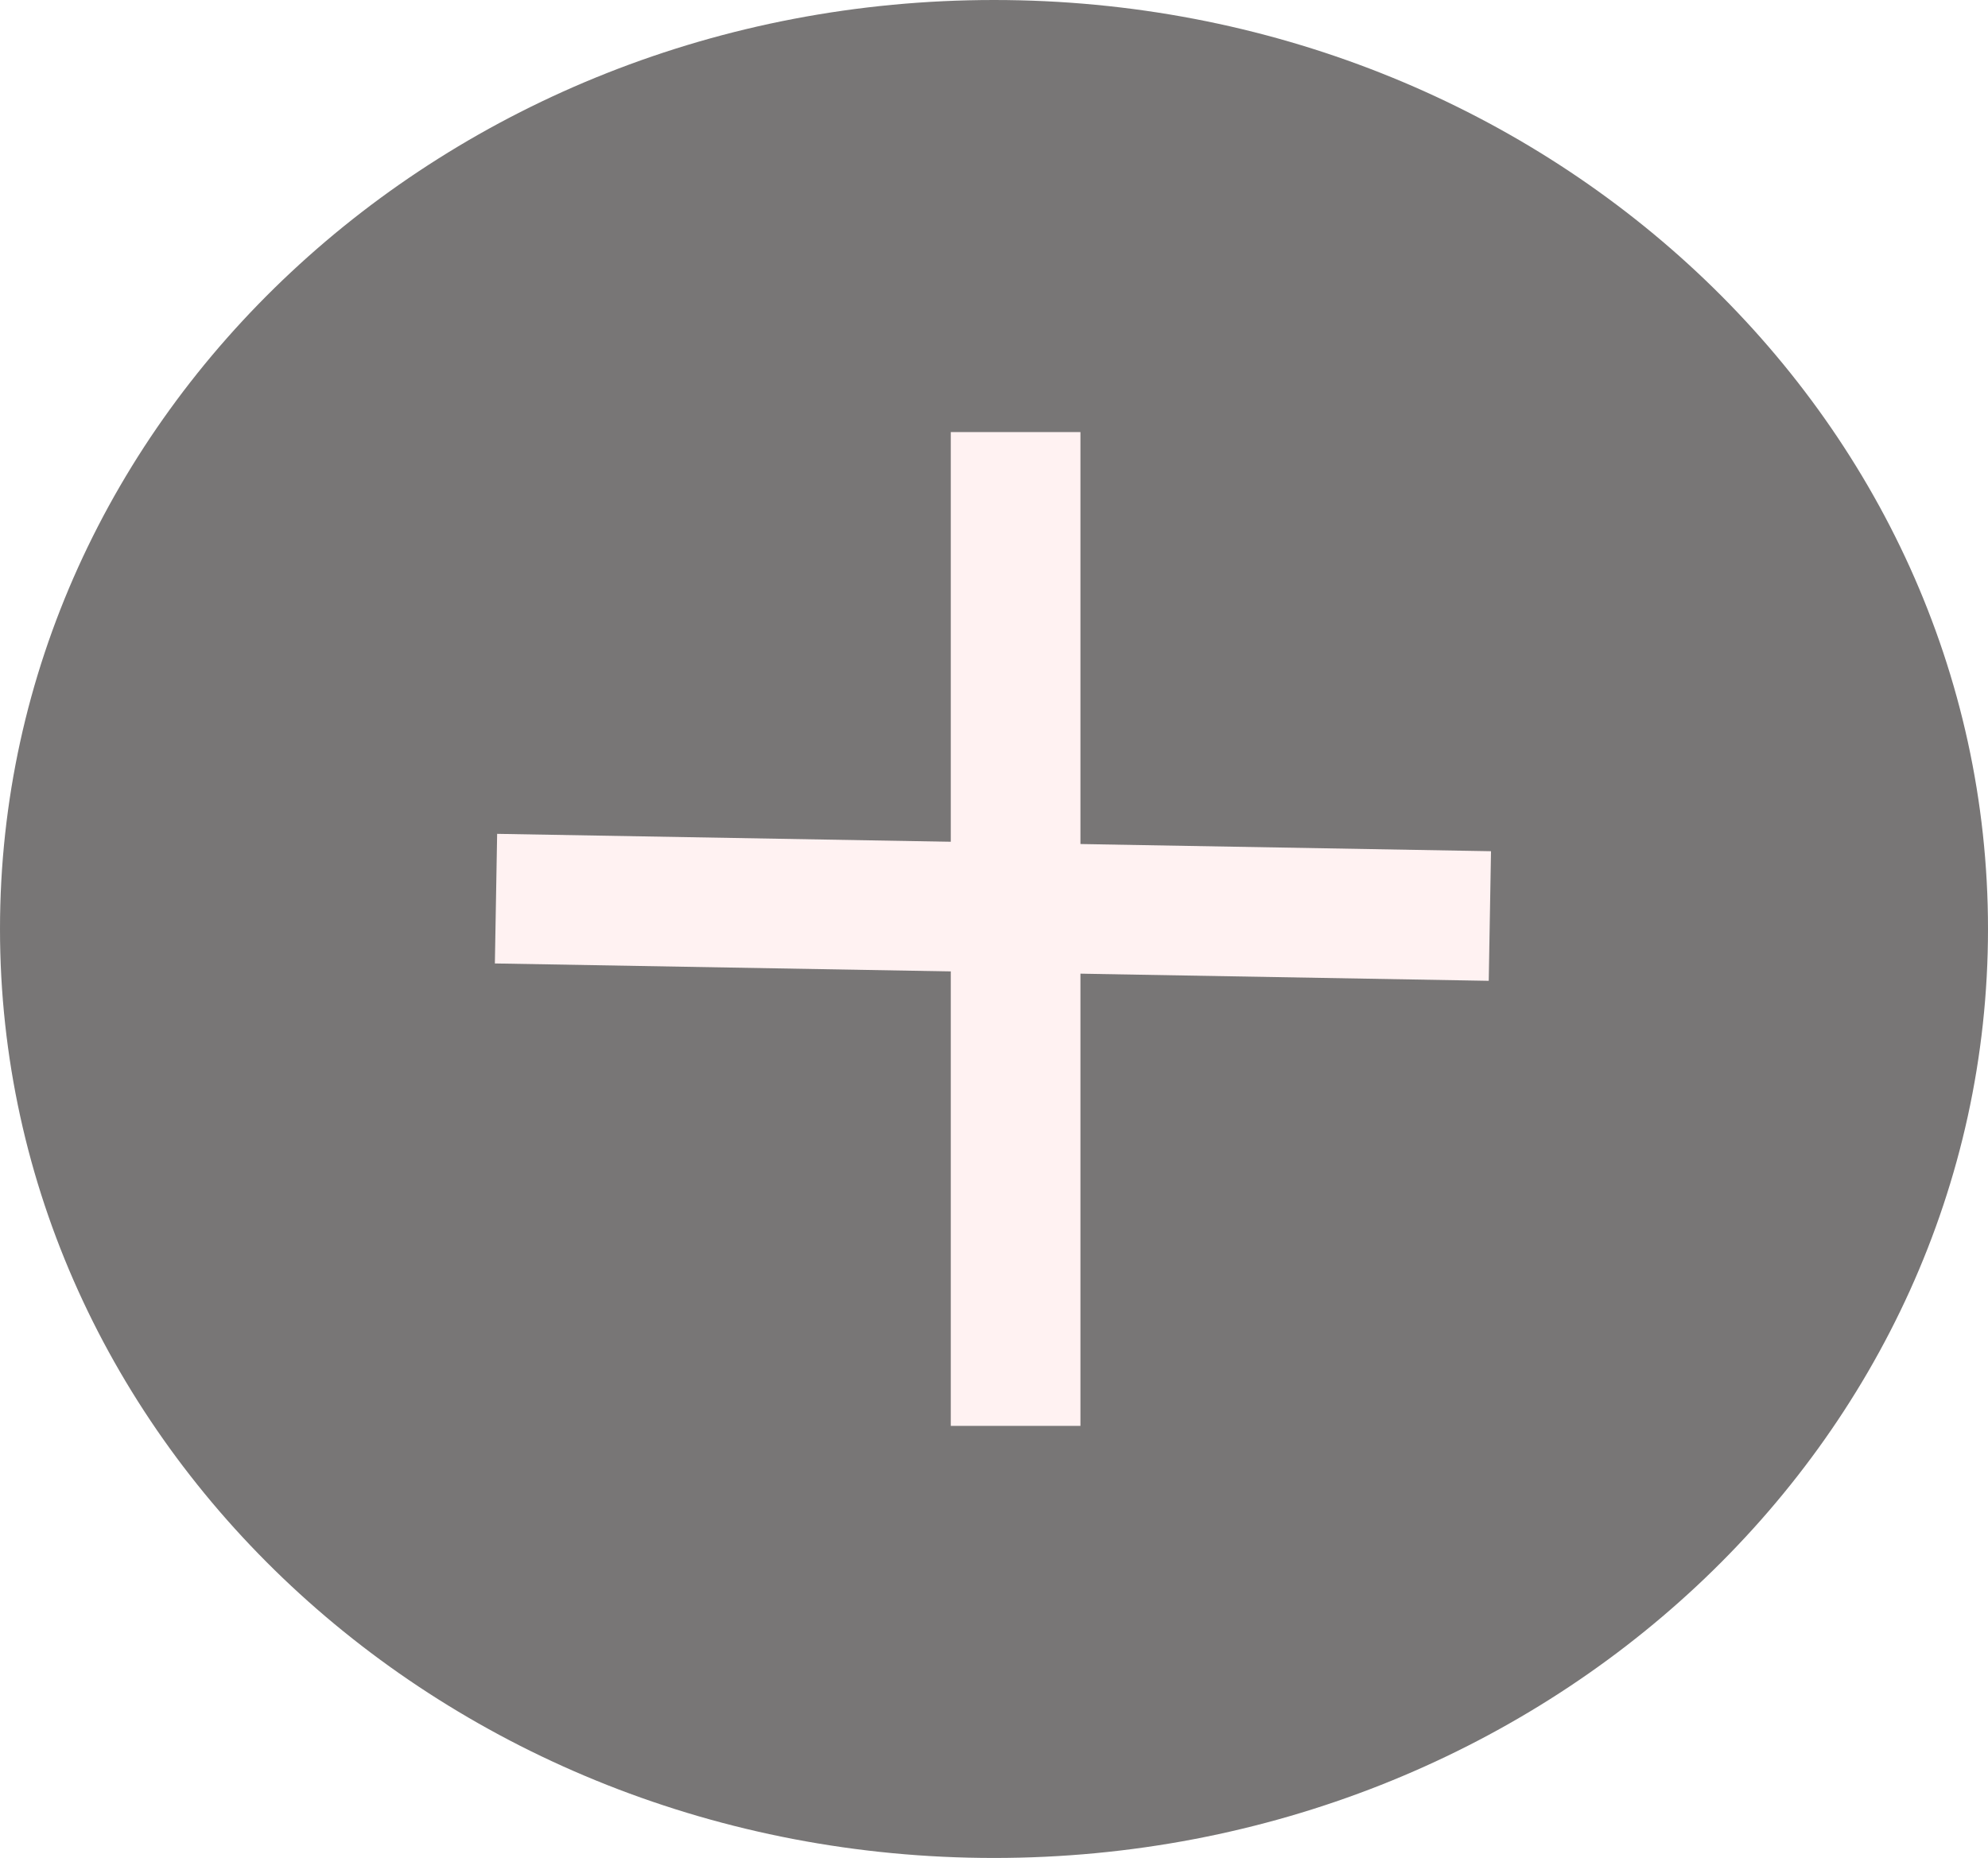
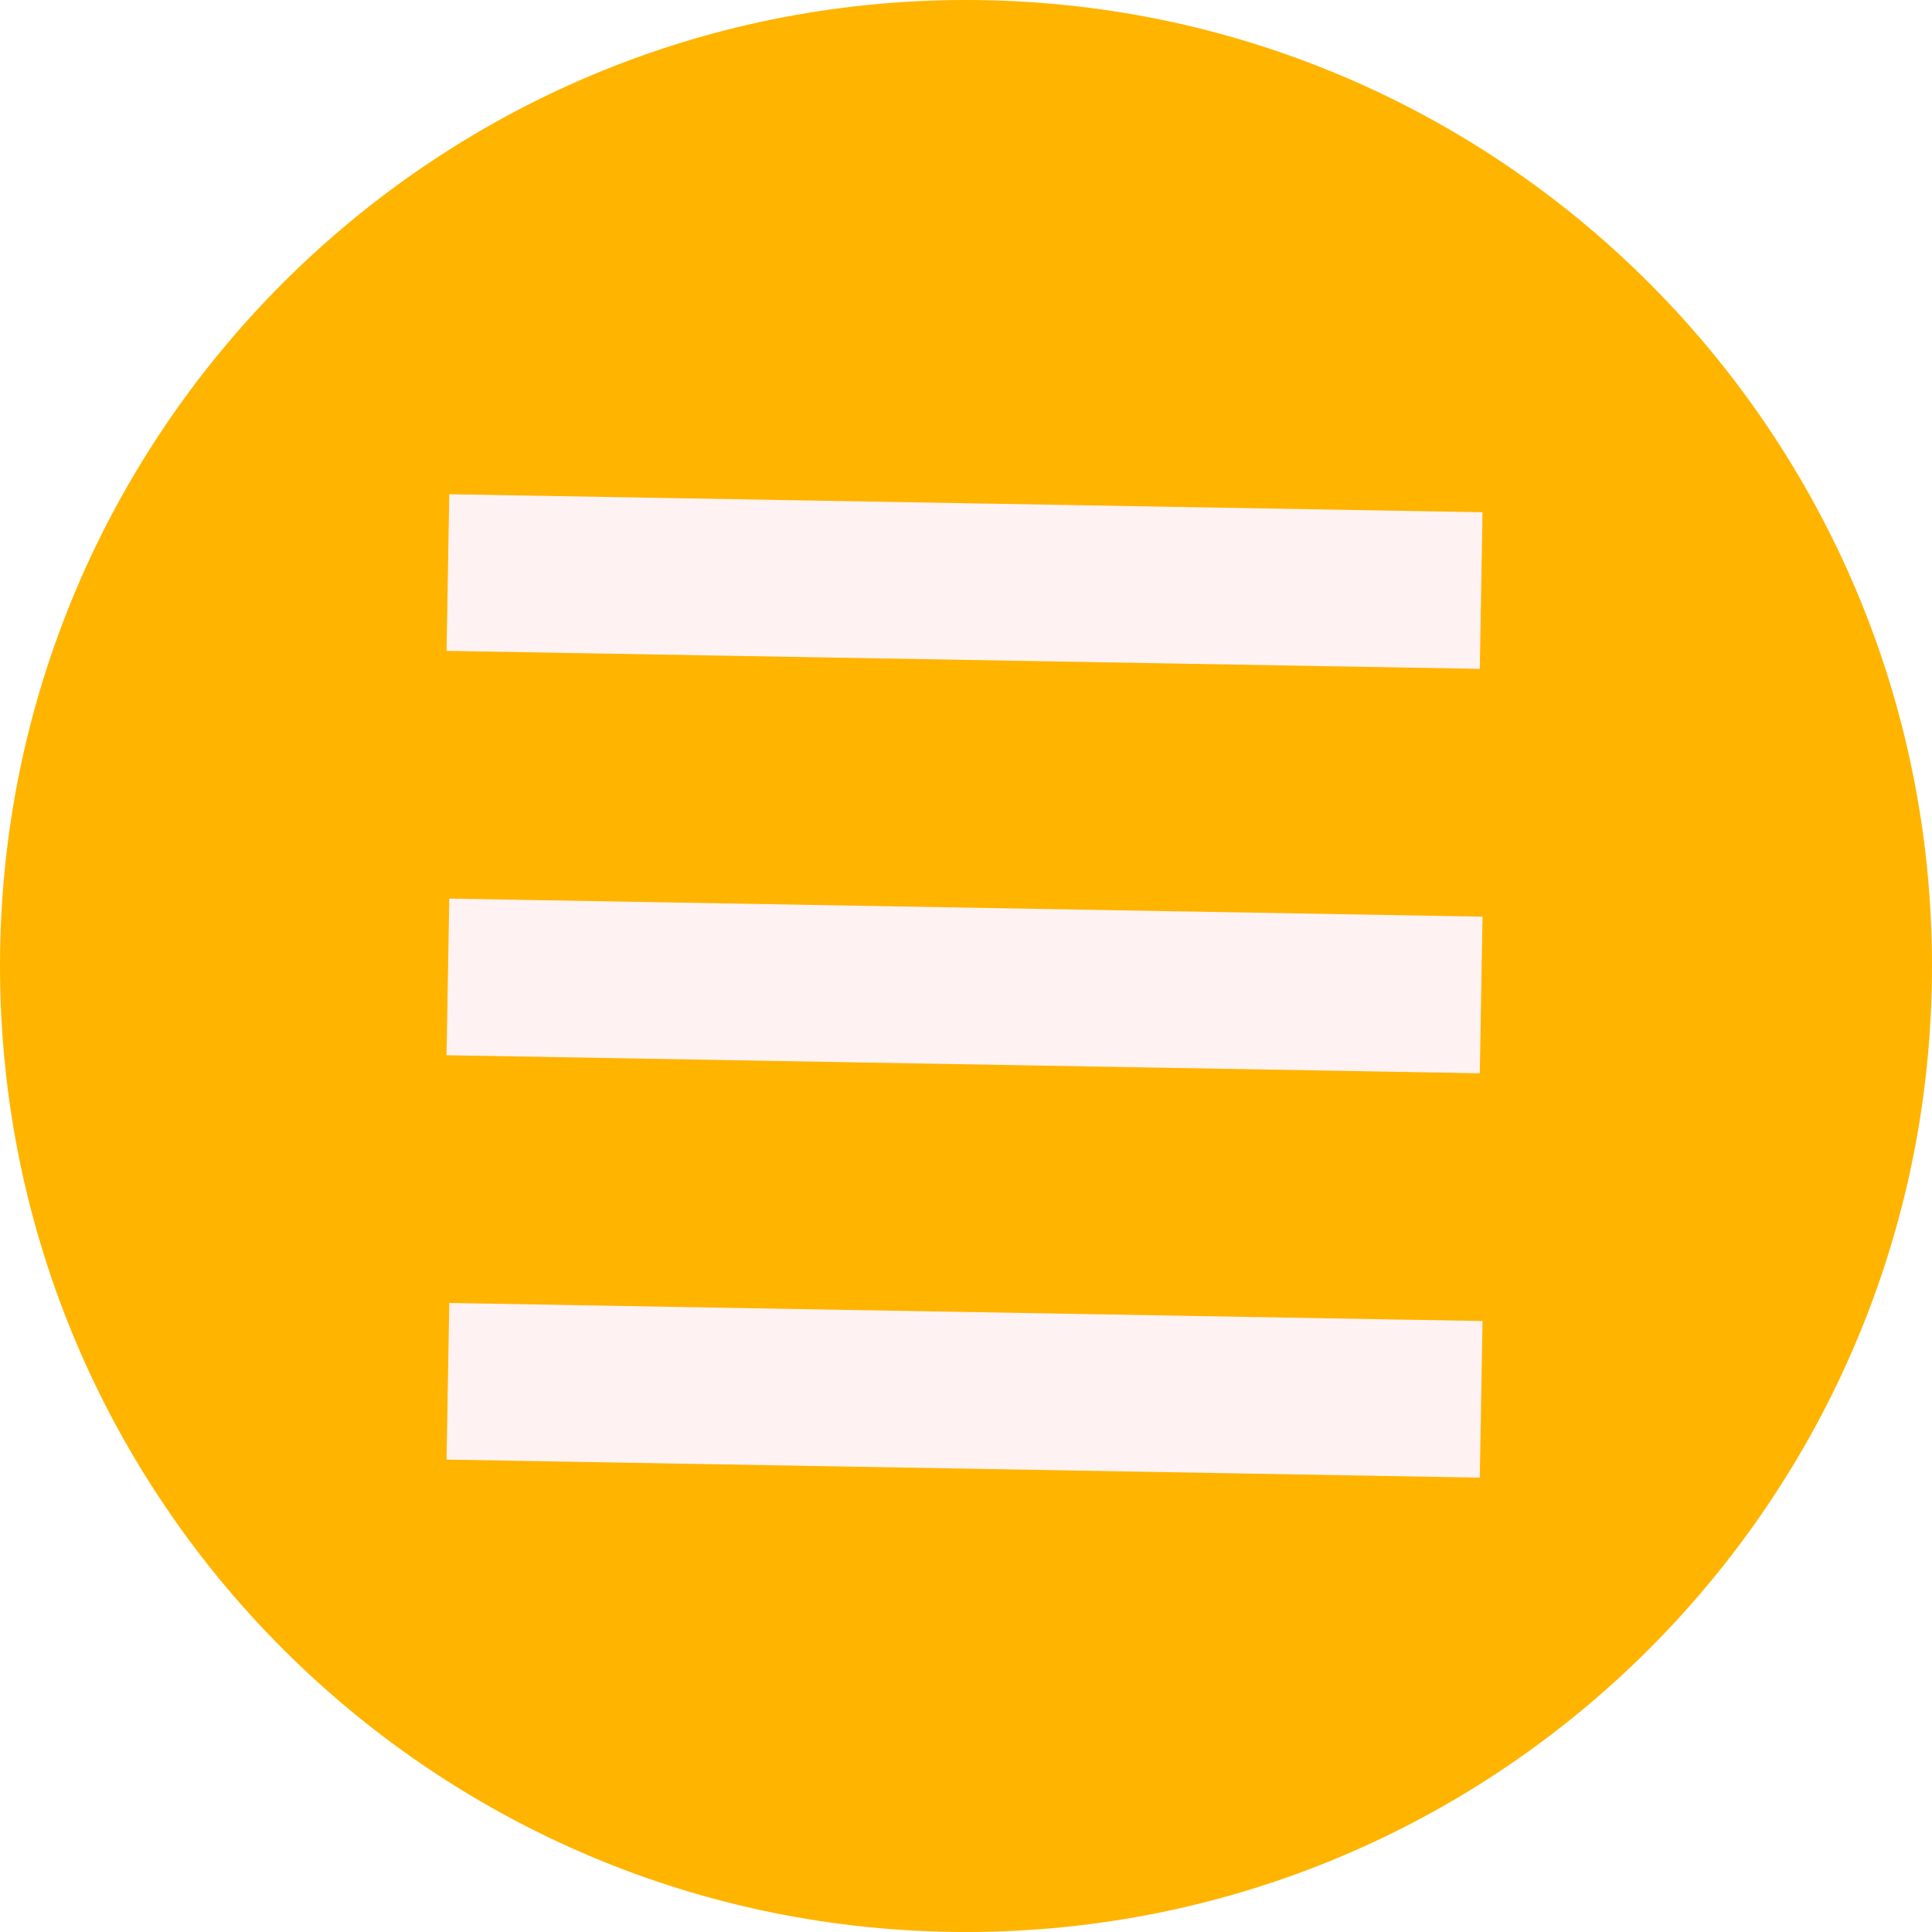
- <svg xmlns="http://www.w3.org/2000/svg" width="46" height="43" viewBox="0 0 46 43" fill="none">
-   <ellipse cx="23" cy="21.5" rx="23" ry="21.5" fill="#252222" fill-opacity="0.62" />
-   <line x1="23.5" y1="10" x2="23.5" y2="33" stroke="#FFF2F2" stroke-width="3" />
-   <line x1="34.474" y1="21.2" x2="11.477" y2="20.798" stroke="#FFF2F2" stroke-width="3" />
+ <svg xmlns="http://www.w3.org/2000/svg" width="37" height="37" viewBox="0 0 37 37" fill="none">
+   <circle cx="18.5" cy="18.5" r="18.5" fill="#FFB400" />
+   <line x1="28.366" y1="26.799" x2="8.578" y2="26.453" stroke="#FFF2F2" stroke-width="3" />
+   <line x1="28.366" y1="19.055" x2="8.578" y2="18.709" stroke="#FFF2F2" stroke-width="3" />
+   <line x1="28.366" y1="11.31" x2="8.578" y2="10.965" stroke="#FFF2F2" stroke-width="3" />
</svg>
